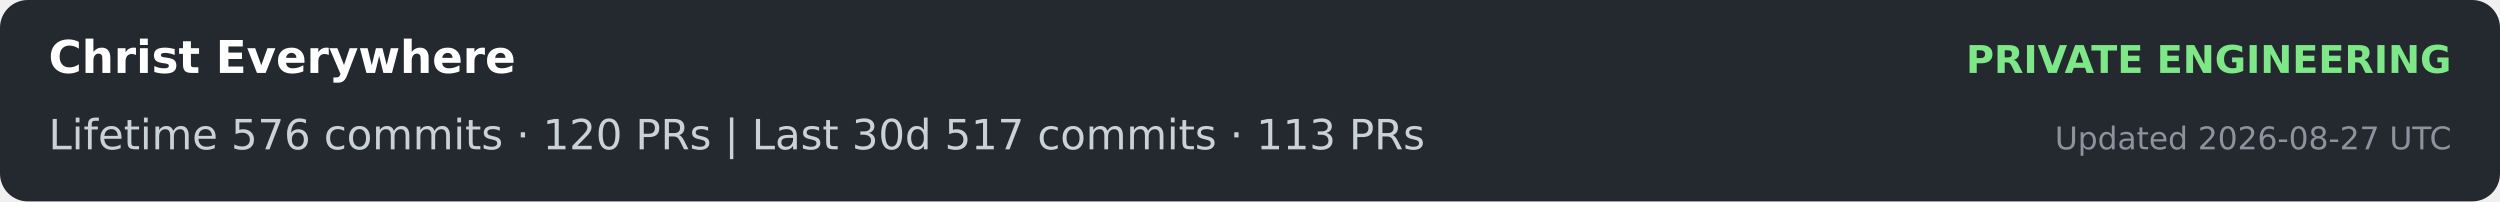
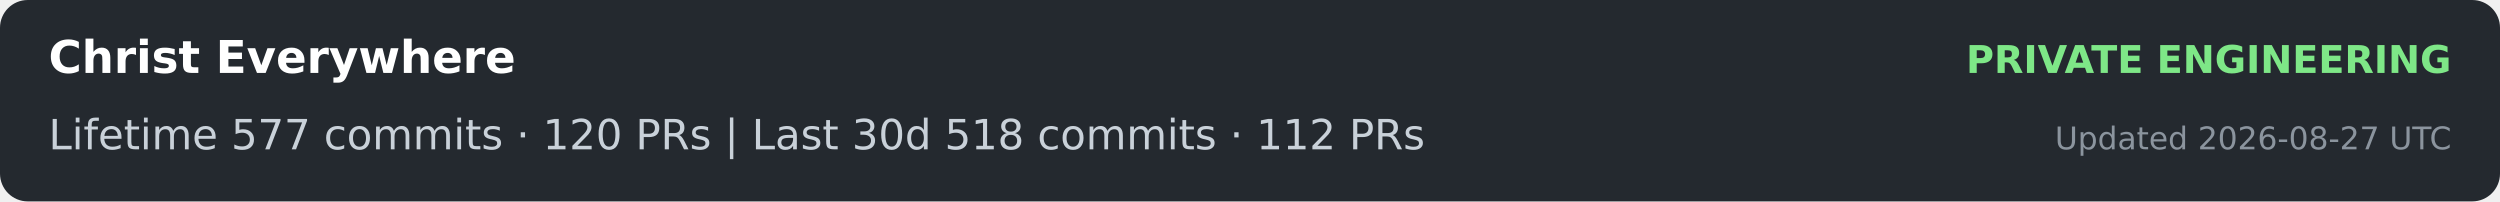
- <svg xmlns="http://www.w3.org/2000/svg" width="720" height="58" role="img" aria-label="Christ Everywhere: lifetime 576 commits and 120 PRs; last 30 days 517 commits and 113 PRs">
+ <svg xmlns="http://www.w3.org/2000/svg" width="720" height="58" role="img" aria-label="Christ Everywhere: lifetime 577 commits and 120 PRs; last 30 days 518 commits and 112 PRs">
  <rect width="720" height="58" rx="8" fill="#24292f" />
  <text x="14" y="21" fill="#ffffff" font-family="Verdana,DejaVu Sans,sans-serif" font-size="13" font-weight="700">Christ Everywhere</text>
  <text x="706" y="21" text-anchor="end" fill="#7ee787" font-family="Verdana,DejaVu Sans,sans-serif" font-size="11" font-weight="700">PRIVATE ENGINEERING</text>
-   <text x="14" y="43" fill="#c9d1d9" font-family="Verdana,DejaVu Sans,sans-serif" font-size="12">Lifetime  576 commits · 120 PRs     |     Last 30d  517 commits · 113 PRs</text>
+   <text x="14" y="43" fill="#c9d1d9" font-family="Verdana,DejaVu Sans,sans-serif" font-size="12">Lifetime  577 commits · 120 PRs     |     Last 30d  518 commits · 112 PRs</text>
  <text x="706" y="43" text-anchor="end" fill="#8b949e" font-family="Verdana,DejaVu Sans,sans-serif" font-size="9">Updated 2026-08-27 UTC</text>
</svg>
